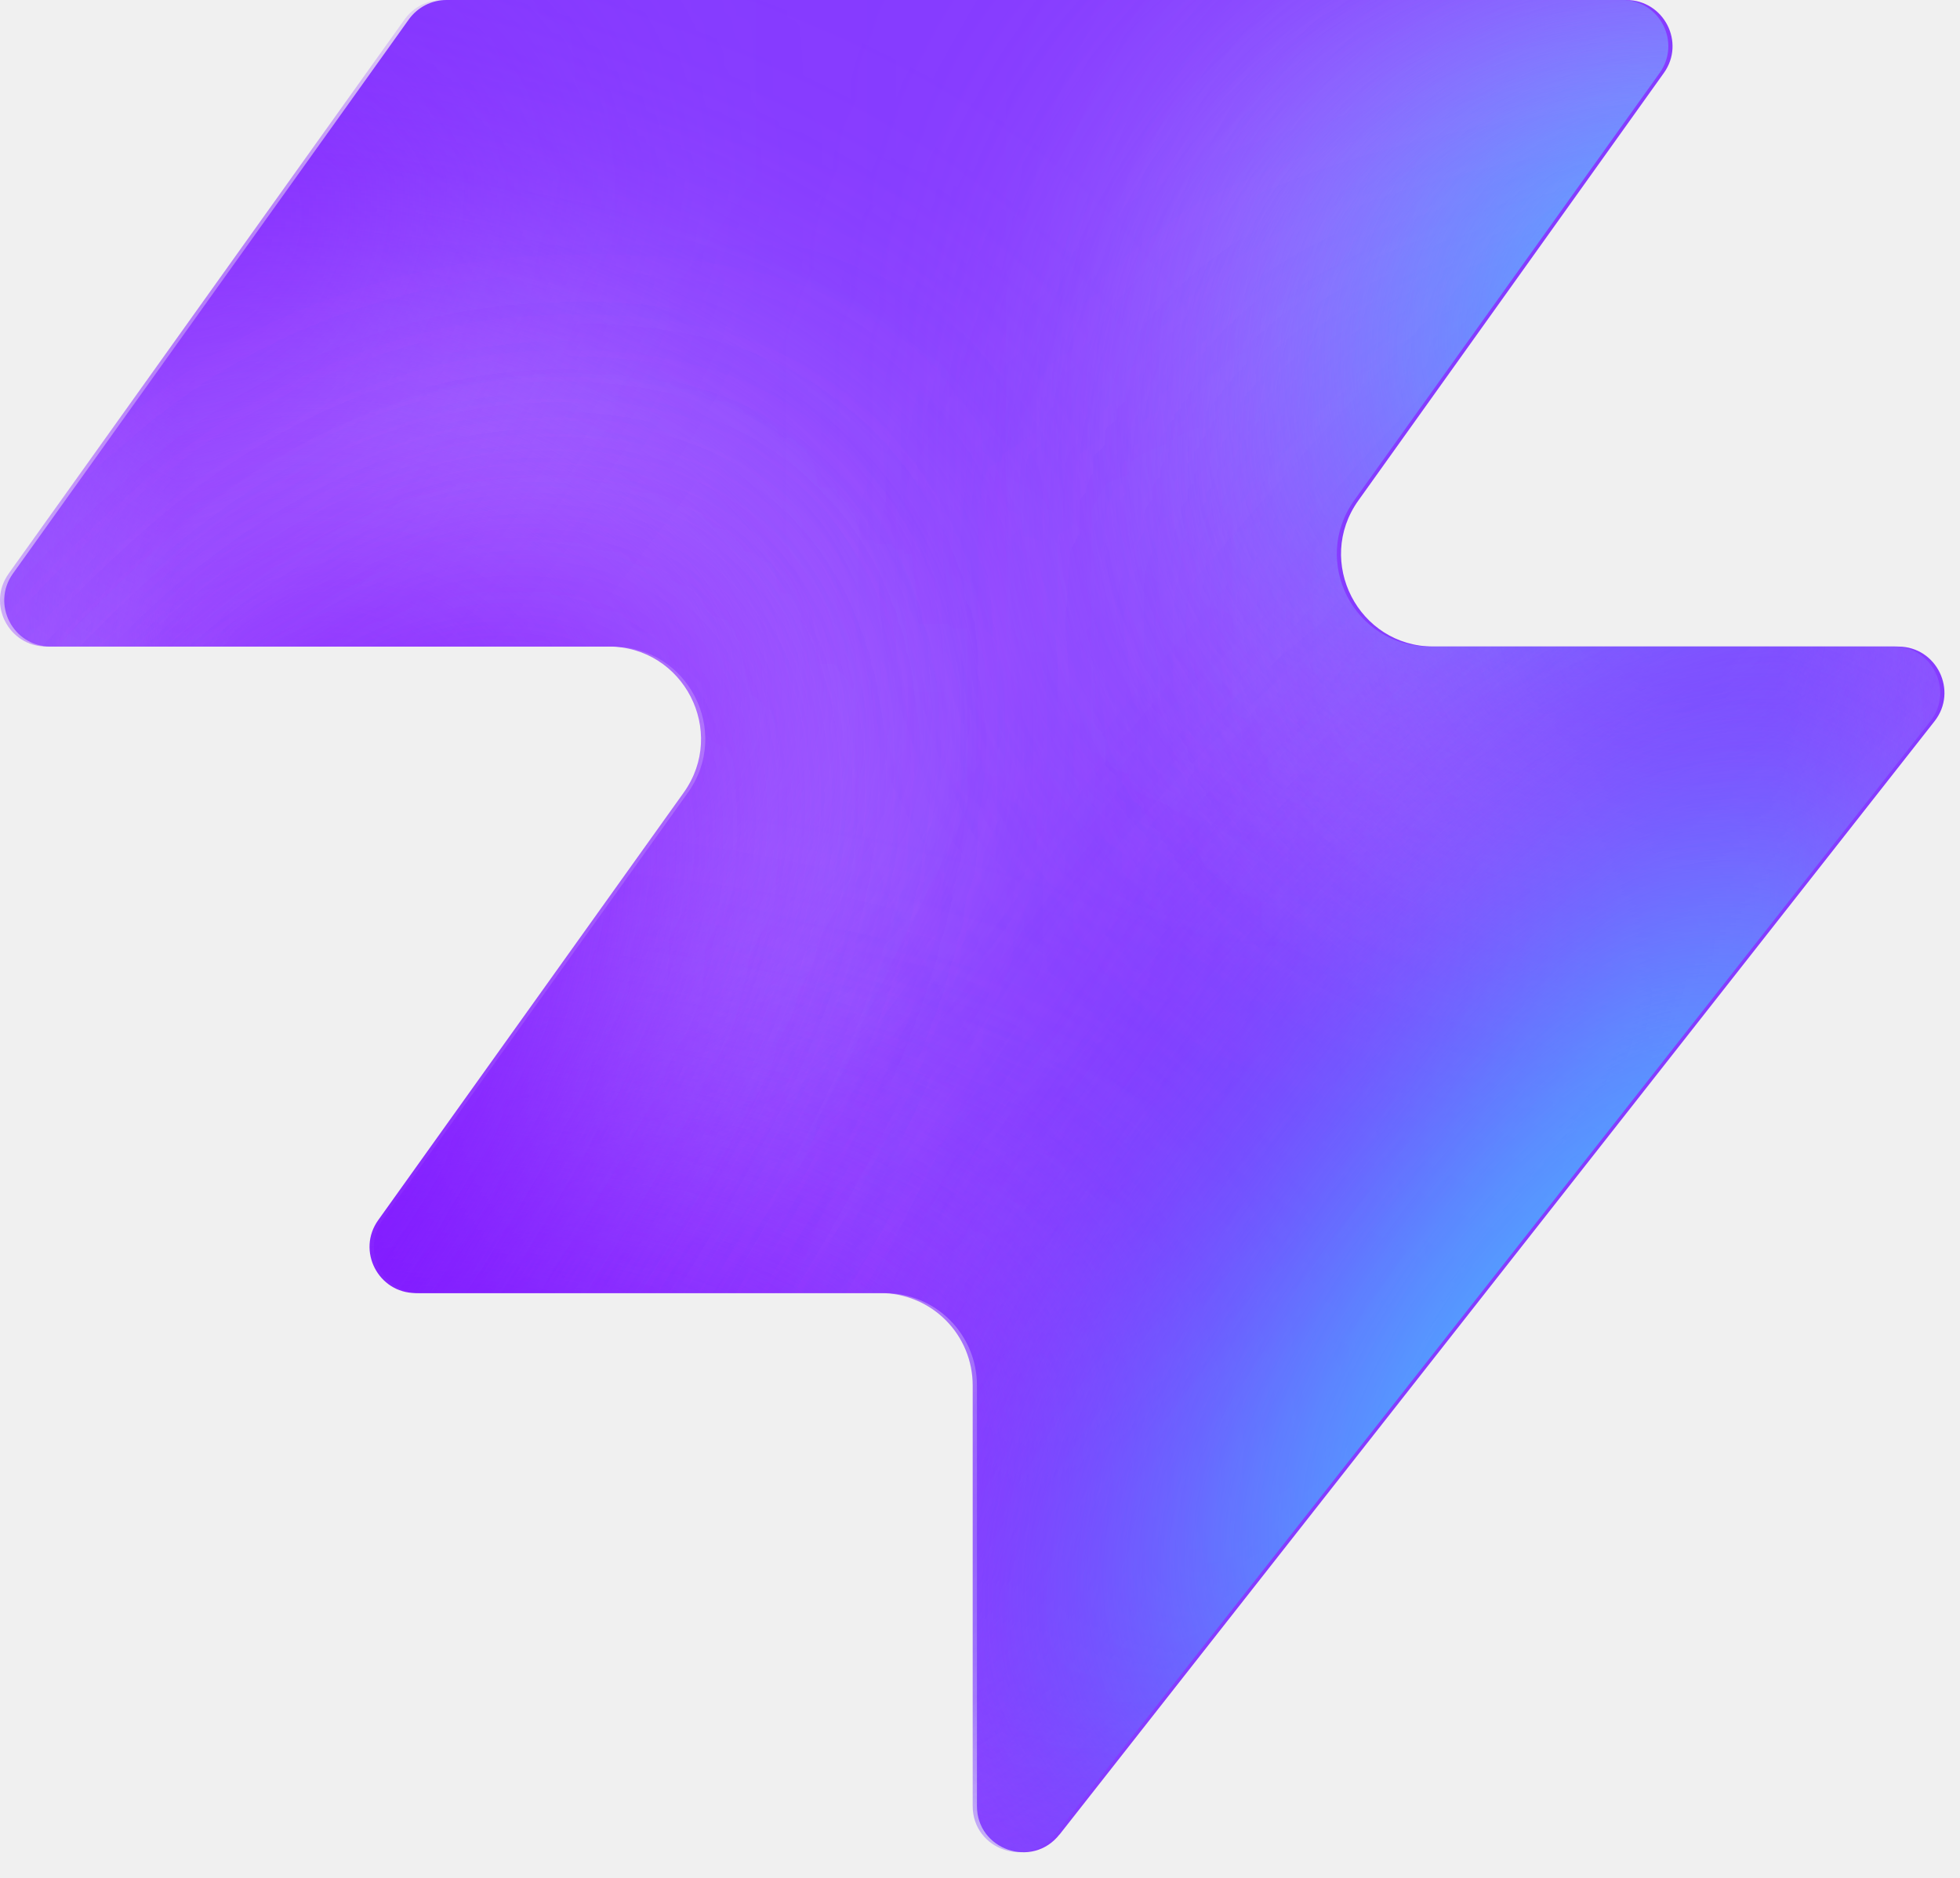
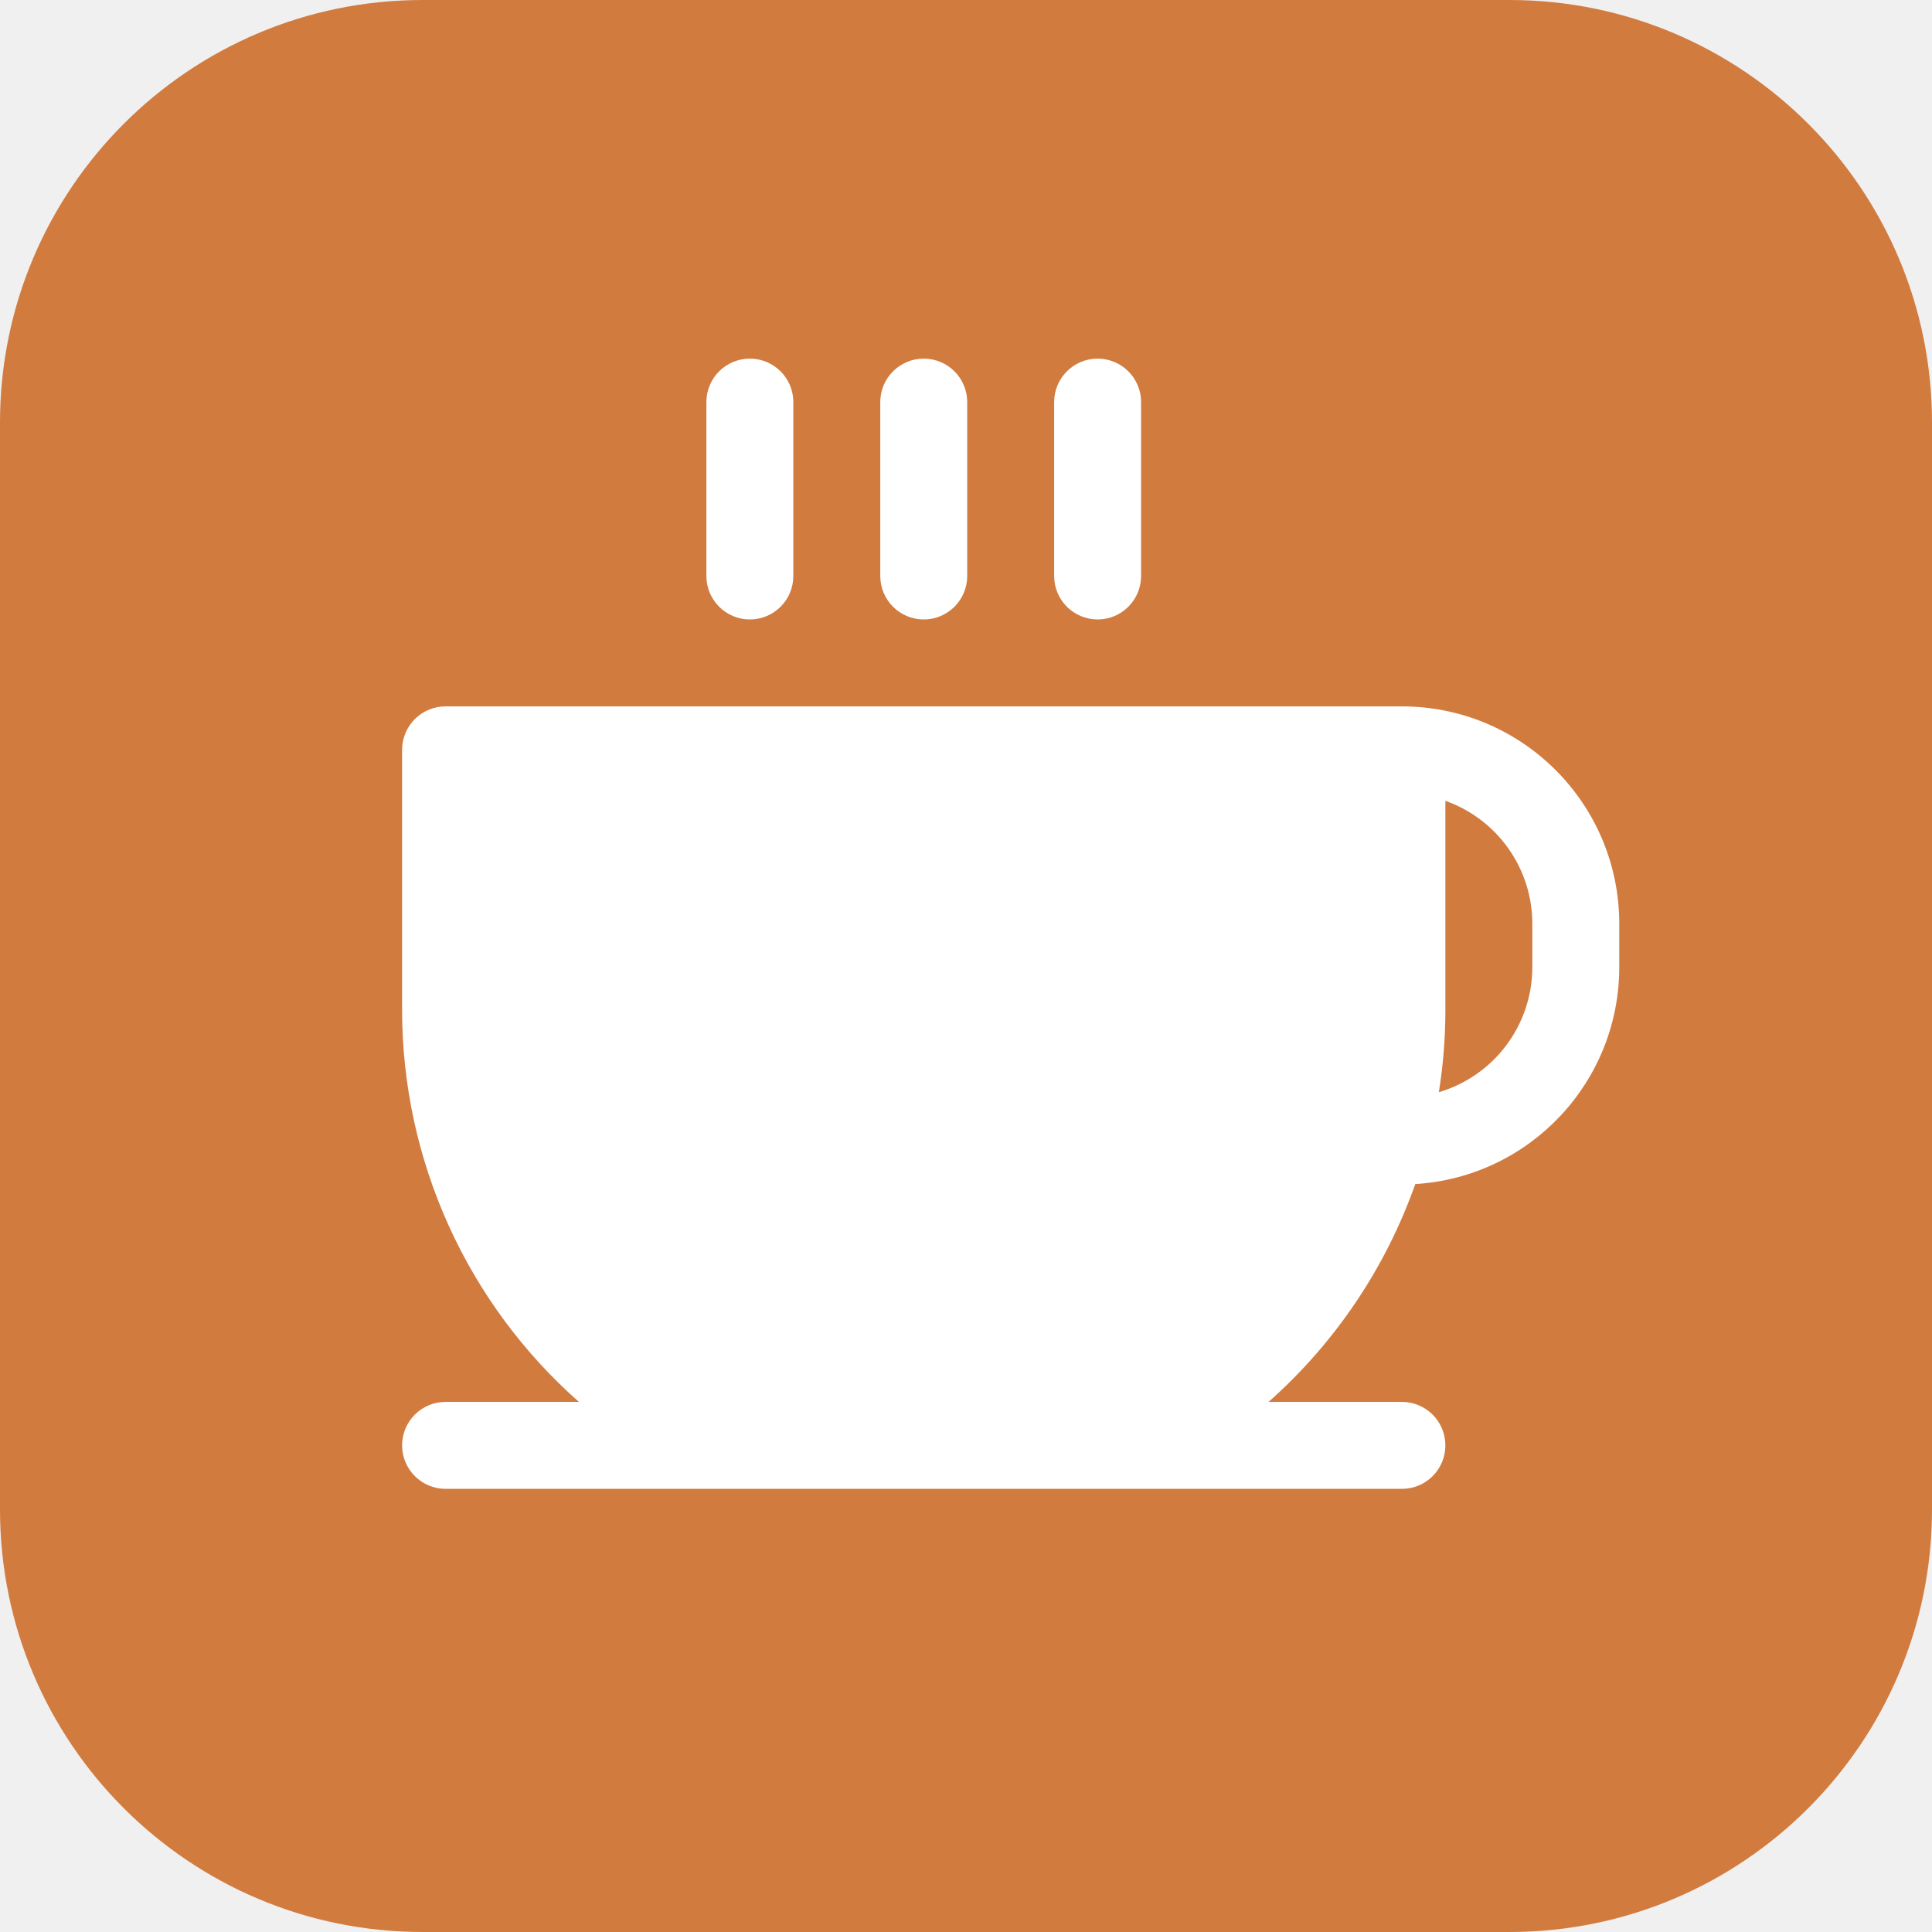
- <svg xmlns="http://www.w3.org/2000/svg" width="48" height="46" fill="none" viewBox="0 0 48 46">
-   <path fill="#863bff" d="M25.946 44.938c-.664.845-2.021.375-2.021-.698V33.937a2.26 2.26 0 0 0-2.262-2.262H10.287c-.92 0-1.456-1.04-.92-1.788l7.48-10.471c1.07-1.497 0-3.578-1.842-3.578H1.237c-.92 0-1.456-1.04-.92-1.788L10.013.474c.214-.297.556-.474.92-.474h28.894c.92 0 1.456 1.04.92 1.788l-7.48 10.471c-1.07 1.498 0 3.579 1.842 3.579h11.377c.943 0 1.473 1.088.89 1.83L25.947 44.94z" style="fill:#863bff;fill:color(display-p3 .525 .23 1);fill-opacity:1" />
-   <mask id="a" width="48" height="46" x="0" y="0" maskUnits="userSpaceOnUse" style="mask-type:alpha">
-     <path fill="#000" d="M25.842 44.938c-.664.844-2.021.375-2.021-.698V33.937a2.26 2.26 0 0 0-2.262-2.262H10.183c-.92 0-1.456-1.04-.92-1.788l7.48-10.471c1.07-1.498 0-3.579-1.842-3.579H1.133c-.92 0-1.456-1.04-.92-1.787L9.91.473c.214-.297.556-.474.92-.474h28.894c.92 0 1.456 1.04.92 1.788l-7.48 10.471c-1.07 1.498 0 3.578 1.842 3.578h11.377c.943 0 1.473 1.088.89 1.832L25.843 44.94z" style="fill:#000;fill-opacity:1" />
-   </mask>
-   <g mask="url(#a)">
-     <g filter="url(#b)">
-       <ellipse cx="5.508" cy="14.704" fill="#ede6ff" rx="5.508" ry="14.704" style="fill:#ede6ff;fill:color(display-p3 .927 .903 1);fill-opacity:1" transform="matrix(.00324 1 1 -.00324 -4.47 31.516)" />
-     </g>
-     <g filter="url(#c)">
-       <ellipse cx="10.399" cy="29.851" fill="#ede6ff" rx="10.399" ry="29.851" style="fill:#ede6ff;fill:color(display-p3 .927 .903 1);fill-opacity:1" transform="matrix(.00324 1 1 -.00324 -39.328 7.883)" />
-     </g>
-     <g filter="url(#d)">
-       <ellipse cx="5.508" cy="30.487" fill="#7e14ff" rx="5.508" ry="30.487" style="fill:#7e14ff;fill:color(display-p3 .492 .077 1);fill-opacity:1" transform="rotate(89.814 -25.913 -14.639)scale(1 -1)" />
-     </g>
-     <g filter="url(#e)">
-       <ellipse cx="5.508" cy="30.599" fill="#7e14ff" rx="5.508" ry="30.599" style="fill:#7e14ff;fill:color(display-p3 .492 .077 1);fill-opacity:1" transform="rotate(89.814 -32.644 -3.334)scale(1 -1)" />
-     </g>
-     <g filter="url(#f)">
-       <ellipse cx="5.508" cy="30.599" fill="#7e14ff" rx="5.508" ry="30.599" style="fill:#7e14ff;fill:color(display-p3 .492 .077 1);fill-opacity:1" transform="matrix(.00324 1 1 -.00324 -34.34 30.47)" />
-     </g>
-     <g filter="url(#g)">
-       <ellipse cx="14.072" cy="22.078" fill="#ede6ff" rx="14.072" ry="22.078" style="fill:#ede6ff;fill:color(display-p3 .927 .903 1);fill-opacity:1" transform="rotate(93.35 24.506 48.493)scale(-1 1)" />
-     </g>
-     <g filter="url(#h)">
-       <ellipse cx="3.47" cy="21.501" fill="#7e14ff" rx="3.47" ry="21.501" style="fill:#7e14ff;fill:color(display-p3 .492 .077 1);fill-opacity:1" transform="rotate(89.009 28.708 47.59)scale(-1 1)" />
-     </g>
-     <g filter="url(#i)">
-       <ellipse cx="3.47" cy="21.501" fill="#7e14ff" rx="3.47" ry="21.501" style="fill:#7e14ff;fill:color(display-p3 .492 .077 1);fill-opacity:1" transform="rotate(89.009 28.708 47.59)scale(-1 1)" />
-     </g>
-     <g filter="url(#j)">
-       <ellipse cx=".387" cy="8.972" fill="#7e14ff" rx="4.407" ry="29.108" style="fill:#7e14ff;fill:color(display-p3 .492 .077 1);fill-opacity:1" transform="rotate(39.51 .387 8.972)" />
-     </g>
-     <g filter="url(#k)">
-       <ellipse cx="47.523" cy="-6.092" fill="#7e14ff" rx="4.407" ry="29.108" style="fill:#7e14ff;fill:color(display-p3 .492 .077 1);fill-opacity:1" transform="rotate(37.892 47.523 -6.092)" />
-     </g>
-     <g filter="url(#l)">
-       <ellipse cx="41.412" cy="6.333" fill="#47bfff" rx="5.971" ry="9.665" style="fill:#47bfff;fill:color(display-p3 .28 .748 1);fill-opacity:1" transform="rotate(37.892 41.412 6.333)" />
-     </g>
-     <g filter="url(#m)">
-       <ellipse cx="-1.879" cy="38.332" fill="#7e14ff" rx="4.407" ry="29.108" style="fill:#7e14ff;fill:color(display-p3 .492 .077 1);fill-opacity:1" transform="rotate(37.892 -1.88 38.332)" />
-     </g>
-     <g filter="url(#n)">
-       <ellipse cx="-1.879" cy="38.332" fill="#7e14ff" rx="4.407" ry="29.108" style="fill:#7e14ff;fill:color(display-p3 .492 .077 1);fill-opacity:1" transform="rotate(37.892 -1.88 38.332)" />
-     </g>
-     <g filter="url(#o)">
-       <ellipse cx="35.651" cy="29.907" fill="#7e14ff" rx="4.407" ry="29.108" style="fill:#7e14ff;fill:color(display-p3 .492 .077 1);fill-opacity:1" transform="rotate(37.892 35.651 29.907)" />
-     </g>
-     <g filter="url(#p)">
-       <ellipse cx="38.418" cy="32.4" fill="#47bfff" rx="5.971" ry="15.297" style="fill:#47bfff;fill:color(display-p3 .28 .748 1);fill-opacity:1" transform="rotate(37.892 38.418 32.4)" />
-     </g>
-   </g>
-   <defs>
-     <filter id="b" width="60.045" height="41.654" x="-19.77" y="16.149" color-interpolation-filters="sRGB" filterUnits="userSpaceOnUse">
-       <feFlood flood-opacity="0" result="BackgroundImageFix" />
-       <feBlend in="SourceGraphic" in2="BackgroundImageFix" result="shape" />
-       <feGaussianBlur result="effect1_foregroundBlur_2002_17158" stdDeviation="7.659" />
-     </filter>
-     <filter id="c" width="90.34" height="51.437" x="-54.613" y="-7.533" color-interpolation-filters="sRGB" filterUnits="userSpaceOnUse">
-       <feFlood flood-opacity="0" result="BackgroundImageFix" />
-       <feBlend in="SourceGraphic" in2="BackgroundImageFix" result="shape" />
-       <feGaussianBlur result="effect1_foregroundBlur_2002_17158" stdDeviation="7.659" />
-     </filter>
-     <filter id="d" width="79.355" height="29.4" x="-49.64" y="2.03" color-interpolation-filters="sRGB" filterUnits="userSpaceOnUse">
-       <feFlood flood-opacity="0" result="BackgroundImageFix" />
-       <feBlend in="SourceGraphic" in2="BackgroundImageFix" result="shape" />
-       <feGaussianBlur result="effect1_foregroundBlur_2002_17158" stdDeviation="4.596" />
-     </filter>
-     <filter id="e" width="79.579" height="29.4" x="-45.045" y="20.029" color-interpolation-filters="sRGB" filterUnits="userSpaceOnUse">
-       <feFlood flood-opacity="0" result="BackgroundImageFix" />
-       <feBlend in="SourceGraphic" in2="BackgroundImageFix" result="shape" />
-       <feGaussianBlur result="effect1_foregroundBlur_2002_17158" stdDeviation="4.596" />
-     </filter>
-     <filter id="f" width="79.579" height="29.4" x="-43.513" y="21.178" color-interpolation-filters="sRGB" filterUnits="userSpaceOnUse">
-       <feFlood flood-opacity="0" result="BackgroundImageFix" />
-       <feBlend in="SourceGraphic" in2="BackgroundImageFix" result="shape" />
-       <feGaussianBlur result="effect1_foregroundBlur_2002_17158" stdDeviation="4.596" />
-     </filter>
-     <filter id="g" width="74.749" height="58.852" x="15.756" y="-17.901" color-interpolation-filters="sRGB" filterUnits="userSpaceOnUse">
-       <feFlood flood-opacity="0" result="BackgroundImageFix" />
-       <feBlend in="SourceGraphic" in2="BackgroundImageFix" result="shape" />
-       <feGaussianBlur result="effect1_foregroundBlur_2002_17158" stdDeviation="7.659" />
-     </filter>
-     <filter id="h" width="61.377" height="25.362" x="23.548" y="2.284" color-interpolation-filters="sRGB" filterUnits="userSpaceOnUse">
-       <feFlood flood-opacity="0" result="BackgroundImageFix" />
-       <feBlend in="SourceGraphic" in2="BackgroundImageFix" result="shape" />
-       <feGaussianBlur result="effect1_foregroundBlur_2002_17158" stdDeviation="4.596" />
-     </filter>
-     <filter id="i" width="61.377" height="25.362" x="23.548" y="2.284" color-interpolation-filters="sRGB" filterUnits="userSpaceOnUse">
-       <feFlood flood-opacity="0" result="BackgroundImageFix" />
-       <feBlend in="SourceGraphic" in2="BackgroundImageFix" result="shape" />
-       <feGaussianBlur result="effect1_foregroundBlur_2002_17158" stdDeviation="4.596" />
-     </filter>
-     <filter id="j" width="56.045" height="63.649" x="-27.636" y="-22.853" color-interpolation-filters="sRGB" filterUnits="userSpaceOnUse">
-       <feFlood flood-opacity="0" result="BackgroundImageFix" />
-       <feBlend in="SourceGraphic" in2="BackgroundImageFix" result="shape" />
-       <feGaussianBlur result="effect1_foregroundBlur_2002_17158" stdDeviation="4.596" />
-     </filter>
-     <filter id="k" width="54.814" height="64.646" x="20.116" y="-38.415" color-interpolation-filters="sRGB" filterUnits="userSpaceOnUse">
-       <feFlood flood-opacity="0" result="BackgroundImageFix" />
-       <feBlend in="SourceGraphic" in2="BackgroundImageFix" result="shape" />
-       <feGaussianBlur result="effect1_foregroundBlur_2002_17158" stdDeviation="4.596" />
-     </filter>
-     <filter id="l" width="33.541" height="35.313" x="24.641" y="-11.323" color-interpolation-filters="sRGB" filterUnits="userSpaceOnUse">
-       <feFlood flood-opacity="0" result="BackgroundImageFix" />
-       <feBlend in="SourceGraphic" in2="BackgroundImageFix" result="shape" />
-       <feGaussianBlur result="effect1_foregroundBlur_2002_17158" stdDeviation="4.596" />
-     </filter>
-     <filter id="m" width="54.814" height="64.646" x="-29.286" y="6.009" color-interpolation-filters="sRGB" filterUnits="userSpaceOnUse">
-       <feFlood flood-opacity="0" result="BackgroundImageFix" />
-       <feBlend in="SourceGraphic" in2="BackgroundImageFix" result="shape" />
-       <feGaussianBlur result="effect1_foregroundBlur_2002_17158" stdDeviation="4.596" />
-     </filter>
-     <filter id="n" width="54.814" height="64.646" x="-29.286" y="6.009" color-interpolation-filters="sRGB" filterUnits="userSpaceOnUse">
-       <feFlood flood-opacity="0" result="BackgroundImageFix" />
-       <feBlend in="SourceGraphic" in2="BackgroundImageFix" result="shape" />
-       <feGaussianBlur result="effect1_foregroundBlur_2002_17158" stdDeviation="4.596" />
-     </filter>
-     <filter id="o" width="54.814" height="64.646" x="8.244" y="-2.416" color-interpolation-filters="sRGB" filterUnits="userSpaceOnUse">
-       <feFlood flood-opacity="0" result="BackgroundImageFix" />
-       <feBlend in="SourceGraphic" in2="BackgroundImageFix" result="shape" />
-       <feGaussianBlur result="effect1_foregroundBlur_2002_17158" stdDeviation="4.596" />
-     </filter>
-     <filter id="p" width="39.409" height="43.623" x="18.713" y="10.588" color-interpolation-filters="sRGB" filterUnits="userSpaceOnUse">
-       <feFlood flood-opacity="0" result="BackgroundImageFix" />
-       <feBlend in="SourceGraphic" in2="BackgroundImageFix" result="shape" />
-       <feGaussianBlur result="effect1_foregroundBlur_2002_17158" stdDeviation="4.596" />
-     </filter>
-   </defs>
+ <svg xmlns="http://www.w3.org/2000/svg" viewBox="0 0 64 64">
+   <rect width="64" height="64" rx="14" fill="#d17b3f" />
+   <path fill="#ffffff" transform="translate(9 9) scale(0.18)" d="M208,80H32a8,8,0,0,0-8,8v48a96.3,96.3,0,0,0,32.54,72H32a8,8,0,0,0,0,16H208a8,8,0,0,0,0-16H183.46a96.59,96.59,0,0,0,27-40.09A40,40,0,0,0,248,128v-8A40,40,0,0,0,208,80Zm24,48a24,24,0,0,1-17.2,23,95.78,95.78,0,0,0,1.2-15V97.38A24,24,0,0,1,232,120ZM112,56V24a8,8,0,0,1,16,0V56a8,8,0,0,1-16,0Zm32,0V24a8,8,0,0,1,16,0V56a8,8,0,0,1-16,0ZM80,56V24a8,8,0,0,1,16,0V56a8,8,0,0,1-16,0Z" />
</svg>
